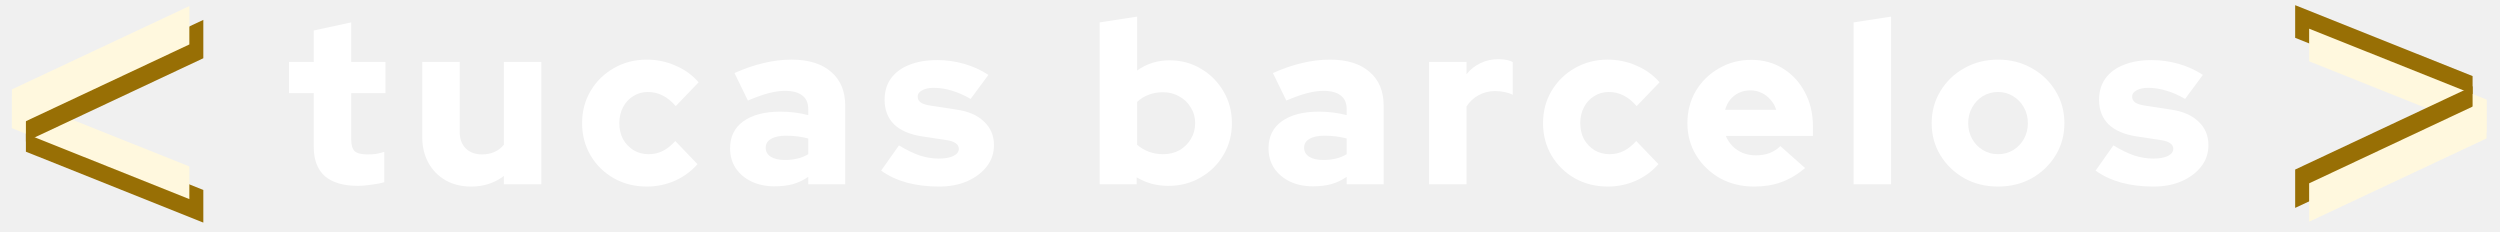
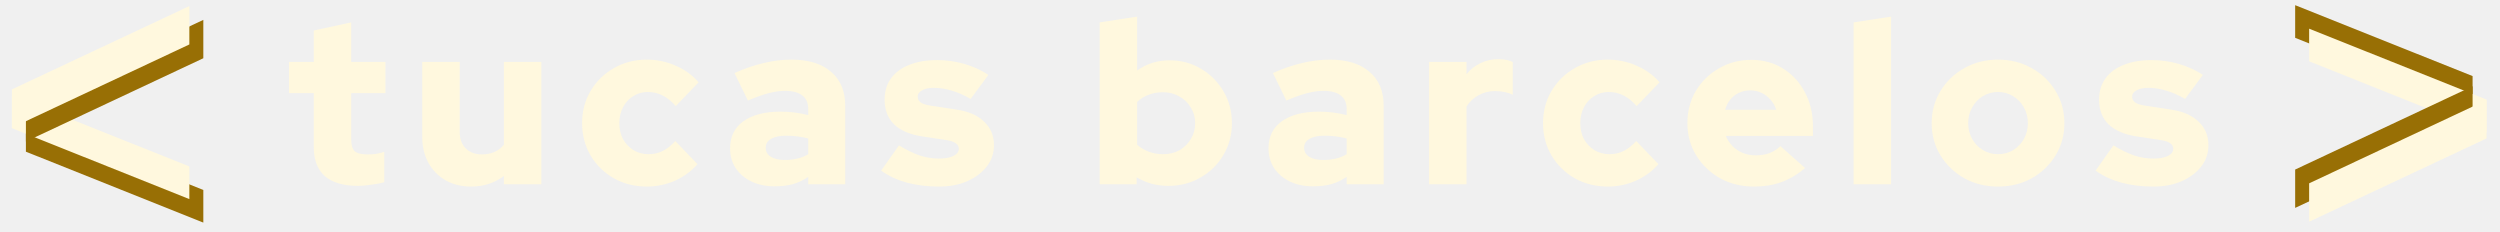
<svg xmlns="http://www.w3.org/2000/svg" width="692" height="64" viewBox="0 0 692 64" fill="none">
  <path d="M7.17 41.99L7.17 32.953L56.281 52.578L56.281 61.615L7.17 41.99Z" fill="#986F05" />
  <path d="M3.302 35.486L3.302 26.449L52.413 46.074L52.413 55.111L3.302 35.486Z" fill="#FFF8DE" />
  <path d="M7.17 28.56L7.17 39.178L56.281 16.12L56.281 5.502L7.17 28.56Z" fill="#986F05" />
  <path d="M3.302 24.743L3.302 35.361L52.413 12.303L52.413 1.685L3.302 24.743Z" fill="#FFF8DE" />
  <path d="M684.413 21.059L684.413 30.096L635.302 10.471L635.302 1.434L684.413 21.059Z" fill="#986F05" />
  <path d="M688.281 27.563L688.281 36.6L639.17 16.975L639.17 7.938L688.281 27.563Z" fill="#FFF8DE" />
  <path d="M684.413 34.489L684.413 23.871L635.302 46.929L635.302 57.547L684.413 34.489Z" fill="#986F05" />
  <path d="M688.281 38.306L688.281 27.688L639.17 50.746L639.17 61.364L688.281 38.306Z" fill="#FFF8DE" />
-   <path d="M99.136 51.448C95.083 51.448 92.011 50.552 89.92 48.76C87.872 46.925 86.848 44.237 86.848 40.696V25.784H80V17.144H86.848V8.44L97.216 6.2V17.144H106.688V25.784H97.216V38.648C97.216 40.141 97.536 41.208 98.176 41.848C98.859 42.445 100.032 42.744 101.696 42.744C102.549 42.744 103.317 42.701 104 42.616C104.725 42.488 105.515 42.296 106.368 42.04V50.424C105.429 50.723 104.235 50.957 102.784 51.128C101.333 51.341 100.117 51.448 99.136 51.448Z" fill="white" />
-   <path d="M130.384 51.64C127.738 51.64 125.392 51.064 123.344 49.912C121.338 48.76 119.76 47.16 118.608 45.112C117.456 43.021 116.88 40.653 116.88 38.008V17.144H127.248V36.6C127.248 38.435 127.802 39.928 128.912 41.08C130.064 42.189 131.557 42.744 133.392 42.744C134.714 42.744 135.888 42.509 136.912 42.04C137.936 41.571 138.789 40.909 139.472 40.056V17.144H149.84V51H139.472V48.696C136.912 50.659 133.882 51.64 130.384 51.64Z" fill="white" />
-   <path d="M179.045 51.64C175.674 51.64 172.623 50.872 169.893 49.336C167.204 47.8 165.071 45.709 163.493 43.064C161.914 40.376 161.125 37.389 161.125 34.104C161.125 30.776 161.914 27.789 163.493 25.144C165.071 22.499 167.204 20.408 169.893 18.872C172.623 17.293 175.674 16.504 179.045 16.504C181.818 16.504 184.463 17.059 186.981 18.168C189.498 19.235 191.631 20.771 193.381 22.776L187.045 29.368C185.85 28.003 184.634 27.021 183.397 26.424C182.159 25.784 180.794 25.464 179.301 25.464C177.807 25.464 176.463 25.848 175.269 26.616C174.074 27.341 173.135 28.365 172.453 29.688C171.77 30.968 171.429 32.44 171.429 34.104C171.429 35.725 171.77 37.197 172.453 38.52C173.178 39.8 174.159 40.824 175.397 41.592C176.634 42.317 178.021 42.68 179.557 42.68C180.965 42.68 182.266 42.381 183.461 41.784C184.655 41.187 185.807 40.269 186.917 39.032L193.061 45.432C191.354 47.395 189.263 48.931 186.789 50.04C184.314 51.107 181.732 51.64 179.045 51.64Z" fill="white" />
-   <path d="M214.376 51.576C211.987 51.576 209.854 51.128 207.976 50.232C206.142 49.336 204.691 48.099 203.624 46.52C202.6 44.941 202.088 43.128 202.088 41.08C202.088 37.837 203.304 35.341 205.736 33.592C208.211 31.8 211.646 30.904 216.04 30.904C218.686 30.904 221.246 31.224 223.721 31.864V30.2C223.721 28.493 223.166 27.235 222.057 26.424C220.99 25.571 219.39 25.144 217.257 25.144C215.934 25.144 214.441 25.357 212.777 25.784C211.155 26.211 209.235 26.893 207.016 27.832L203.304 20.216C206.078 18.979 208.745 18.061 211.305 17.464C213.907 16.824 216.51 16.504 219.113 16.504C223.806 16.504 227.454 17.635 230.057 19.896C232.659 22.115 233.96 25.251 233.96 29.304V51H223.721V48.952C222.355 49.891 220.904 50.573 219.368 51C217.875 51.384 216.211 51.576 214.376 51.576ZM211.945 40.888C211.945 41.955 212.414 42.787 213.352 43.384C214.291 43.981 215.592 44.28 217.257 44.28C218.494 44.28 219.646 44.152 220.712 43.896C221.822 43.64 222.825 43.235 223.721 42.68V38.328C222.739 38.072 221.736 37.88 220.712 37.752C219.688 37.624 218.643 37.56 217.576 37.56C215.784 37.56 214.398 37.859 213.417 38.456C212.435 39.011 211.945 39.821 211.945 40.888Z" fill="white" />
-   <path d="M259.899 51.64C256.699 51.64 253.734 51.277 251.003 50.552C248.272 49.784 245.904 48.675 243.899 47.224L248.827 40.248C250.96 41.528 252.902 42.467 254.651 43.064C256.4 43.619 258.128 43.896 259.835 43.896C261.542 43.896 262.886 43.661 263.867 43.192C264.891 42.68 265.403 42.019 265.403 41.208C265.403 40.568 265.126 40.056 264.571 39.672C264.016 39.245 263.142 38.947 261.947 38.776L255.227 37.752C251.856 37.24 249.275 36.131 247.483 34.424C245.734 32.675 244.859 30.413 244.859 27.64C244.859 25.336 245.435 23.373 246.587 21.752C247.782 20.088 249.467 18.829 251.643 17.976C253.819 17.08 256.422 16.632 259.451 16.632C261.926 16.632 264.379 16.973 266.811 17.656C269.243 18.339 271.504 19.363 273.595 20.728L268.667 27.384C266.832 26.317 265.083 25.549 263.419 25.08C261.755 24.568 260.091 24.312 258.427 24.312C257.104 24.312 256.038 24.547 255.227 25.016C254.416 25.443 254.011 26.019 254.011 26.744C254.011 27.427 254.31 27.981 254.907 28.408C255.504 28.792 256.528 29.091 257.979 29.304L264.699 30.328C268.027 30.797 270.587 31.907 272.379 33.656C274.214 35.363 275.131 37.539 275.131 40.184C275.131 42.403 274.47 44.365 273.147 46.072C271.824 47.779 270.011 49.144 267.707 50.168C265.446 51.149 262.843 51.64 259.899 51.64Z" fill="white" />
-   <path d="M304.385 51V6.2L314.753 4.6V19.512C317.399 17.635 320.385 16.696 323.714 16.696C326.956 16.696 329.879 17.485 332.481 19.064C335.084 20.6 337.153 22.691 338.689 25.336C340.225 27.939 340.993 30.861 340.993 34.104C340.993 37.347 340.204 40.291 338.625 42.936C337.089 45.539 334.977 47.608 332.289 49.144C329.644 50.68 326.679 51.448 323.393 51.448C321.815 51.448 320.279 51.256 318.785 50.872C317.292 50.445 315.905 49.848 314.625 49.08V51H304.385ZM321.921 42.68C323.628 42.68 325.143 42.317 326.465 41.592C327.788 40.824 328.833 39.8 329.602 38.52C330.412 37.197 330.817 35.725 330.817 34.104C330.817 32.483 330.412 31.032 329.602 29.752C328.833 28.429 327.767 27.405 326.401 26.68C325.079 25.912 323.585 25.528 321.921 25.528C320.471 25.528 319.148 25.763 317.953 26.232C316.759 26.659 315.692 27.32 314.753 28.216V40.056C315.649 40.867 316.716 41.507 317.953 41.976C319.191 42.445 320.513 42.68 321.921 42.68Z" fill="white" />
-   <path d="M363.414 51.576C361.025 51.576 358.891 51.128 357.014 50.232C355.179 49.336 353.729 48.099 352.662 46.52C351.638 44.941 351.126 43.128 351.126 41.08C351.126 37.837 352.342 35.341 354.774 33.592C357.249 31.8 360.683 30.904 365.078 30.904C367.723 30.904 370.283 31.224 372.758 31.864V30.2C372.758 28.493 372.203 27.235 371.094 26.424C370.027 25.571 368.427 25.144 366.294 25.144C364.971 25.144 363.478 25.357 361.814 25.784C360.193 26.211 358.273 26.893 356.054 27.832L352.342 20.216C355.115 18.979 357.782 18.061 360.342 17.464C362.945 16.824 365.547 16.504 368.15 16.504C372.843 16.504 376.491 17.635 379.094 19.896C381.697 22.115 382.998 25.251 382.998 29.304V51H372.758V48.952C371.393 49.891 369.942 50.573 368.406 51C366.913 51.384 365.249 51.576 363.414 51.576ZM360.982 40.888C360.982 41.955 361.451 42.787 362.39 43.384C363.329 43.981 364.63 44.28 366.294 44.28C367.531 44.28 368.683 44.152 369.75 43.896C370.859 43.64 371.862 43.235 372.758 42.68V38.328C371.777 38.072 370.774 37.88 369.75 37.752C368.726 37.624 367.681 37.56 366.614 37.56C364.822 37.56 363.435 37.859 362.454 38.456C361.473 39.011 360.982 39.821 360.982 40.888Z" fill="white" />
-   <path d="M395.561 51V17.144H405.929V20.536C407.038 19.171 408.339 18.147 409.833 17.464C411.326 16.739 412.99 16.376 414.825 16.376C416.659 16.419 417.961 16.696 418.729 17.208V26.232C418.046 25.891 417.278 25.635 416.424 25.464C415.571 25.293 414.697 25.208 413.801 25.208C412.179 25.208 410.664 25.592 409.257 26.36C407.891 27.085 406.782 28.131 405.929 29.496V51H395.561Z" fill="white" />
-   <path d="M445.032 51.64C441.661 51.64 438.611 50.872 435.88 49.336C433.192 47.8 431.059 45.709 429.48 43.064C427.901 40.376 427.112 37.389 427.112 34.104C427.112 30.776 427.901 27.789 429.48 25.144C431.059 22.499 433.192 20.408 435.88 18.872C438.611 17.293 441.661 16.504 445.032 16.504C447.805 16.504 450.451 17.059 452.968 18.168C455.485 19.235 457.619 20.771 459.368 22.776L453.032 29.368C451.837 28.003 450.621 27.021 449.384 26.424C448.147 25.784 446.781 25.464 445.288 25.464C443.795 25.464 442.451 25.848 441.256 26.616C440.061 27.341 439.123 28.365 438.44 29.688C437.757 30.968 437.416 32.44 437.416 34.104C437.416 35.725 437.757 37.197 438.44 38.52C439.165 39.8 440.147 40.824 441.384 41.592C442.621 42.317 444.008 42.68 445.544 42.68C446.952 42.68 448.253 42.381 449.448 41.784C450.643 41.187 451.795 40.269 452.904 39.032L459.048 45.432C457.341 47.395 455.251 48.931 452.776 50.04C450.301 51.107 447.72 51.64 445.032 51.64Z" fill="white" />
-   <path d="M485.507 51.64C482.051 51.64 478.915 50.872 476.099 49.336C473.325 47.757 471.128 45.645 469.507 43C467.885 40.355 467.074 37.389 467.074 34.104C467.074 30.819 467.842 27.853 469.379 25.208C470.957 22.563 473.091 20.472 475.779 18.936C478.466 17.357 481.453 16.568 484.738 16.568C488.066 16.568 491.01 17.379 493.57 19C496.13 20.579 498.136 22.755 499.587 25.528C501.08 28.301 501.827 31.48 501.827 35.064V37.624H477.698C478.168 38.691 478.786 39.629 479.555 40.44C480.365 41.251 481.325 41.891 482.435 42.36C483.544 42.787 484.738 43 486.018 43C487.426 43 488.706 42.787 489.858 42.36C491.01 41.891 491.992 41.251 492.802 40.44L499.651 46.52C497.517 48.312 495.32 49.613 493.059 50.424C490.84 51.235 488.323 51.64 485.507 51.64ZM477.507 30.392H491.651C491.309 29.283 490.776 28.344 490.051 27.576C489.368 26.765 488.557 26.147 487.618 25.72C486.68 25.251 485.656 25.016 484.547 25.016C483.395 25.016 482.349 25.229 481.41 25.656C480.472 26.083 479.661 26.701 478.979 27.512C478.339 28.28 477.848 29.24 477.507 30.392Z" fill="white" />
-   <path d="M513.073 51V6.2L523.441 4.6V51H513.073Z" fill="white" />
-   <path d="M553.055 51.64C549.599 51.64 546.484 50.872 543.711 49.336C540.938 47.757 538.74 45.645 537.119 43C535.498 40.355 534.687 37.389 534.687 34.104C534.687 30.819 535.498 27.853 537.119 25.208C538.74 22.52 540.938 20.408 543.711 18.872C546.484 17.293 549.599 16.504 553.055 16.504C556.511 16.504 559.626 17.293 562.399 18.872C565.172 20.408 567.37 22.52 568.991 25.208C570.612 27.853 571.423 30.819 571.423 34.104C571.423 37.389 570.612 40.355 568.991 43C567.37 45.645 565.172 47.757 562.399 49.336C559.626 50.872 556.511 51.64 553.055 51.64ZM553.055 42.68C554.634 42.68 556.042 42.296 557.279 41.528C558.516 40.76 559.498 39.736 560.223 38.456C560.948 37.133 561.311 35.683 561.311 34.104C561.311 32.483 560.948 31.032 560.223 29.752C559.498 28.429 558.495 27.384 557.215 26.616C555.978 25.848 554.591 25.464 553.055 25.464C551.519 25.464 550.111 25.848 548.831 26.616C547.594 27.384 546.612 28.429 545.887 29.752C545.162 31.032 544.799 32.483 544.799 34.104C544.799 35.683 545.162 37.133 545.887 38.456C546.612 39.736 547.594 40.76 548.831 41.528C550.111 42.296 551.519 42.68 553.055 42.68Z" fill="white" />
-   <path d="M596.062 51.64C592.862 51.64 589.896 51.277 587.166 50.552C584.435 49.784 582.067 48.675 580.062 47.224L584.99 40.248C587.123 41.528 589.064 42.467 590.814 43.064C592.563 43.619 594.291 43.896 595.997 43.896C597.704 43.896 599.048 43.661 600.03 43.192C601.054 42.68 601.565 42.019 601.565 41.208C601.565 40.568 601.288 40.056 600.734 39.672C600.179 39.245 599.304 38.947 598.109 38.776L591.39 37.752C588.019 37.24 585.438 36.131 583.646 34.424C581.896 32.675 581.022 30.413 581.022 27.64C581.022 25.336 581.598 23.373 582.75 21.752C583.944 20.088 585.63 18.829 587.806 17.976C589.982 17.08 592.584 16.632 595.614 16.632C598.088 16.632 600.542 16.973 602.974 17.656C605.406 18.339 607.667 19.363 609.758 20.728L604.83 27.384C602.995 26.317 601.246 25.549 599.582 25.08C597.918 24.568 596.254 24.312 594.59 24.312C593.267 24.312 592.2 24.547 591.39 25.016C590.579 25.443 590.174 26.019 590.174 26.744C590.174 27.427 590.472 27.981 591.07 28.408C591.667 28.792 592.691 29.091 594.142 29.304L600.862 30.328C604.19 30.797 606.75 31.907 608.542 33.656C610.376 35.363 611.294 37.539 611.294 40.184C611.294 42.403 610.632 44.365 609.31 46.072C607.987 47.779 606.174 49.144 603.87 50.168C601.608 51.149 599.005 51.64 596.062 51.64Z" fill="white" />
+   <path d="M99.136 51.448C95.083 51.448 92.011 50.552 89.92 48.76C87.872 46.925 86.848 44.237 86.848 40.696V25.784H80V17.144H86.848V8.44L97.216 6.2V17.144H106.688V25.784H97.216V38.648C97.216 40.141 97.536 41.208 98.176 41.848C98.859 42.445 100.032 42.744 101.696 42.744C102.549 42.744 103.317 42.701 104 42.616C104.725 42.488 105.515 42.296 106.368 42.04V50.424C105.429 50.723 104.235 50.957 102.784 51.128C101.333 51.341 100.117 51.448 99.136 51.448Z" fill="#FFF8DE" />
+   <path d="M130.384 51.64C127.738 51.64 125.392 51.064 123.344 49.912C121.338 48.76 119.76 47.16 118.608 45.112C117.456 43.021 116.88 40.653 116.88 38.008V17.144H127.248V36.6C127.248 38.435 127.802 39.928 128.912 41.08C130.064 42.189 131.557 42.744 133.392 42.744C134.714 42.744 135.888 42.509 136.912 42.04C137.936 41.571 138.789 40.909 139.472 40.056V17.144H149.84V51H139.472V48.696C136.912 50.659 133.882 51.64 130.384 51.64Z" fill="#FFF8DE" />
+   <path d="M179.045 51.64C175.674 51.64 172.623 50.872 169.893 49.336C167.205 47.8 165.071 45.709 163.493 43.064C161.914 40.376 161.125 37.389 161.125 34.104C161.125 30.776 161.914 27.789 163.493 25.144C165.071 22.499 167.205 20.408 169.893 18.872C172.623 17.293 175.674 16.504 179.045 16.504C181.818 16.504 184.463 17.059 186.981 18.168C189.498 19.235 191.631 20.771 193.381 22.776L187.045 29.368C185.85 28.003 184.634 27.021 183.397 26.424C182.159 25.784 180.794 25.464 179.301 25.464C177.807 25.464 176.463 25.848 175.269 26.616C174.074 27.341 173.135 28.365 172.453 29.688C171.77 30.968 171.429 32.44 171.429 34.104C171.429 35.725 171.77 37.197 172.453 38.52C173.178 39.8 174.159 40.824 175.397 41.592C176.634 42.317 178.021 42.68 179.557 42.68C180.965 42.68 182.266 42.381 183.461 41.784C184.655 41.187 185.807 40.269 186.917 39.032L193.061 45.432C191.354 47.395 189.263 48.931 186.789 50.04C184.314 51.107 181.733 51.64 179.045 51.64Z" fill="#FFF8DE" />
+   <path d="M214.376 51.576C211.987 51.576 209.854 51.128 207.976 50.232C206.142 49.336 204.691 48.099 203.624 46.52C202.6 44.941 202.088 43.128 202.088 41.08C202.088 37.837 203.304 35.341 205.736 33.592C208.211 31.8 211.646 30.904 216.04 30.904C218.686 30.904 221.246 31.224 223.721 31.864V30.2C223.721 28.493 223.166 27.235 222.057 26.424C220.99 25.571 219.39 25.144 217.257 25.144C215.934 25.144 214.441 25.357 212.777 25.784C211.155 26.211 209.235 26.893 207.016 27.832L203.304 20.216C206.078 18.979 208.745 18.061 211.305 17.464C213.907 16.824 216.51 16.504 219.113 16.504C223.806 16.504 227.454 17.635 230.057 19.896C232.659 22.115 233.96 25.251 233.96 29.304V51H223.721V48.952C222.355 49.891 220.904 50.573 219.368 51C217.875 51.384 216.211 51.576 214.376 51.576ZM211.945 40.888C211.945 41.955 212.414 42.787 213.352 43.384C214.291 43.981 215.593 44.28 217.257 44.28C218.494 44.28 219.646 44.152 220.712 43.896C221.822 43.64 222.825 43.235 223.721 42.68V38.328C222.739 38.072 221.736 37.88 220.712 37.752C219.688 37.624 218.643 37.56 217.576 37.56C215.784 37.56 214.398 37.859 213.417 38.456C212.435 39.011 211.945 39.821 211.945 40.888Z" fill="#FFF8DE" />
+   <path d="M259.899 51.64C256.699 51.64 253.734 51.277 251.003 50.552C248.272 49.784 245.904 48.675 243.899 47.224L248.827 40.248C250.96 41.528 252.902 42.467 254.651 43.064C256.4 43.619 258.128 43.896 259.835 43.896C261.542 43.896 262.886 43.661 263.867 43.192C264.891 42.68 265.403 42.019 265.403 41.208C265.403 40.568 265.126 40.056 264.571 39.672C264.016 39.245 263.142 38.947 261.947 38.776L255.227 37.752C251.856 37.24 249.275 36.131 247.483 34.424C245.734 32.675 244.859 30.413 244.859 27.64C244.859 25.336 245.435 23.373 246.587 21.752C247.782 20.088 249.467 18.829 251.643 17.976C253.819 17.08 256.422 16.632 259.451 16.632C261.926 16.632 264.379 16.973 266.811 17.656C269.243 18.339 271.504 19.363 273.595 20.728L268.667 27.384C266.832 26.317 265.083 25.549 263.419 25.08C261.755 24.568 260.091 24.312 258.427 24.312C257.104 24.312 256.038 24.547 255.227 25.016C254.416 25.443 254.011 26.019 254.011 26.744C254.011 27.427 254.31 27.981 254.907 28.408C255.504 28.792 256.528 29.091 257.979 29.304L264.699 30.328C268.027 30.797 270.587 31.907 272.379 33.656C274.214 35.363 275.131 37.539 275.131 40.184C275.131 42.403 274.47 44.365 273.147 46.072C271.824 47.779 270.011 49.144 267.707 50.168C265.446 51.149 262.843 51.64 259.899 51.64Z" fill="#FFF8DE" />
+   <path d="M304.385 51V6.2L314.753 4.6V19.512C317.399 17.635 320.386 16.696 323.714 16.696C326.956 16.696 329.879 17.485 332.481 19.064C335.084 20.6 337.153 22.691 338.689 25.336C340.225 27.939 340.993 30.861 340.993 34.104C340.993 37.347 340.204 40.291 338.625 42.936C337.089 45.539 334.977 47.608 332.289 49.144C329.644 50.68 326.679 51.448 323.393 51.448C321.815 51.448 320.279 51.256 318.785 50.872C317.292 50.445 315.905 49.848 314.625 49.08V51H304.385ZM321.921 42.68C323.628 42.68 325.143 42.317 326.465 41.592C327.788 40.824 328.834 39.8 329.602 38.52C330.412 37.197 330.817 35.725 330.817 34.104C330.817 32.483 330.412 31.032 329.602 29.752C328.834 28.429 327.767 27.405 326.401 26.68C325.079 25.912 323.585 25.528 321.921 25.528C320.471 25.528 319.148 25.763 317.953 26.232C316.759 26.659 315.692 27.32 314.753 28.216V40.056C315.649 40.867 316.716 41.507 317.953 41.976C319.191 42.445 320.513 42.68 321.921 42.68Z" fill="#FFF8DE" />
+   <path d="M363.414 51.576C361.025 51.576 358.891 51.128 357.014 50.232C355.179 49.336 353.729 48.099 352.662 46.52C351.638 44.941 351.126 43.128 351.126 41.08C351.126 37.837 352.342 35.341 354.774 33.592C357.249 31.8 360.683 30.904 365.078 30.904C367.723 30.904 370.283 31.224 372.758 31.864V30.2C372.758 28.493 372.203 27.235 371.094 26.424C370.027 25.571 368.427 25.144 366.294 25.144C364.971 25.144 363.478 25.357 361.814 25.784C360.193 26.211 358.273 26.893 356.054 27.832L352.342 20.216C355.115 18.979 357.782 18.061 360.342 17.464C362.945 16.824 365.547 16.504 368.15 16.504C372.843 16.504 376.491 17.635 379.094 19.896C381.697 22.115 382.998 25.251 382.998 29.304V51H372.758V48.952C371.393 49.891 369.942 50.573 368.406 51C366.913 51.384 365.249 51.576 363.414 51.576ZM360.982 40.888C360.982 41.955 361.451 42.787 362.39 43.384C363.329 43.981 364.63 44.28 366.294 44.28C367.531 44.28 368.683 44.152 369.75 43.896C370.859 43.64 371.862 43.235 372.758 42.68V38.328C371.777 38.072 370.774 37.88 369.75 37.752C368.726 37.624 367.681 37.56 366.614 37.56C364.822 37.56 363.435 37.859 362.454 38.456C361.473 39.011 360.982 39.821 360.982 40.888Z" fill="#FFF8DE" />
+   <path d="M395.561 51V17.144H405.929V20.536C407.038 19.171 408.339 18.147 409.833 17.464C411.326 16.739 412.99 16.376 414.825 16.376C416.659 16.419 417.961 16.696 418.729 17.208V26.232C418.046 25.891 417.278 25.635 416.424 25.464C415.571 25.293 414.697 25.208 413.801 25.208C412.179 25.208 410.665 25.592 409.257 26.36C407.891 27.085 406.782 28.131 405.929 29.496V51H395.561Z" fill="#FFF8DE" />
+   <path d="M445.032 51.64C441.661 51.64 438.611 50.872 435.88 49.336C433.192 47.8 431.059 45.709 429.48 43.064C427.901 40.376 427.112 37.389 427.112 34.104C427.112 30.776 427.901 27.789 429.48 25.144C431.059 22.499 433.192 20.408 435.88 18.872C438.611 17.293 441.661 16.504 445.032 16.504C447.805 16.504 450.451 17.059 452.968 18.168C455.485 19.235 457.619 20.771 459.368 22.776L453.032 29.368C451.837 28.003 450.621 27.021 449.384 26.424C448.147 25.784 446.781 25.464 445.288 25.464C443.795 25.464 442.451 25.848 441.256 26.616C440.061 27.341 439.123 28.365 438.44 29.688C437.757 30.968 437.416 32.44 437.416 34.104C437.416 35.725 437.757 37.197 438.44 38.52C439.165 39.8 440.147 40.824 441.384 41.592C442.621 42.317 444.008 42.68 445.544 42.68C446.952 42.68 448.253 42.381 449.448 41.784C450.643 41.187 451.795 40.269 452.904 39.032L459.048 45.432C457.341 47.395 455.251 48.931 452.776 50.04C450.301 51.107 447.72 51.64 445.032 51.64Z" fill="#FFF8DE" />
+   <path d="M485.507 51.64C482.051 51.64 478.915 50.872 476.099 49.336C473.325 47.757 471.128 45.645 469.507 43C467.885 40.355 467.074 37.389 467.074 34.104C467.074 30.819 467.843 27.853 469.379 25.208C470.957 22.563 473.091 20.472 475.779 18.936C478.467 17.357 481.453 16.568 484.738 16.568C488.066 16.568 491.01 17.379 493.57 19C496.13 20.579 498.136 22.755 499.587 25.528C501.08 28.301 501.827 31.48 501.827 35.064V37.624H477.698C478.168 38.691 478.787 39.629 479.555 40.44C480.365 41.251 481.325 41.891 482.435 42.36C483.544 42.787 484.738 43 486.018 43C487.426 43 488.706 42.787 489.858 42.36C491.01 41.891 491.992 41.251 492.802 40.44L499.651 46.52C497.517 48.312 495.32 49.613 493.059 50.424C490.84 51.235 488.323 51.64 485.507 51.64ZM477.507 30.392H491.651C491.309 29.283 490.776 28.344 490.051 27.576C489.368 26.765 488.557 26.147 487.618 25.72C486.68 25.251 485.656 25.016 484.547 25.016C483.395 25.016 482.349 25.229 481.41 25.656C480.472 26.083 479.661 26.701 478.979 27.512C478.339 28.28 477.848 29.24 477.507 30.392Z" fill="#FFF8DE" />
+   <path d="M513.073 51V6.2L523.441 4.6V51H513.073Z" fill="#FFF8DE" />
+   <path d="M553.055 51.64C549.599 51.64 546.484 50.872 543.711 49.336C540.938 47.757 538.74 45.645 537.119 43C535.498 40.355 534.687 37.389 534.687 34.104C534.687 30.819 535.498 27.853 537.119 25.208C538.74 22.52 540.938 20.408 543.711 18.872C546.484 17.293 549.599 16.504 553.055 16.504C556.511 16.504 559.626 17.293 562.399 18.872C565.172 20.408 567.37 22.52 568.991 25.208C570.612 27.853 571.423 30.819 571.423 34.104C571.423 37.389 570.612 40.355 568.991 43C567.37 45.645 565.172 47.757 562.399 49.336C559.626 50.872 556.511 51.64 553.055 51.64ZM553.055 42.68C554.634 42.68 556.042 42.296 557.279 41.528C558.516 40.76 559.498 39.736 560.223 38.456C560.948 37.133 561.311 35.683 561.311 34.104C561.311 32.483 560.948 31.032 560.223 29.752C559.498 28.429 558.495 27.384 557.215 26.616C555.978 25.848 554.591 25.464 553.055 25.464C551.519 25.464 550.111 25.848 548.831 26.616C547.594 27.384 546.612 28.429 545.887 29.752C545.162 31.032 544.799 32.483 544.799 34.104C544.799 35.683 545.162 37.133 545.887 38.456C546.612 39.736 547.594 40.76 548.831 41.528C550.111 42.296 551.519 42.68 553.055 42.68Z" fill="#FFF8DE" />
+   <path d="M596.062 51.64C592.862 51.64 589.896 51.277 587.166 50.552C584.435 49.784 582.067 48.675 580.062 47.224L584.99 40.248C587.123 41.528 589.064 42.467 590.814 43.064C592.563 43.619 594.291 43.896 595.997 43.896C597.704 43.896 599.048 43.661 600.03 43.192C601.054 42.68 601.565 42.019 601.565 41.208C601.565 40.568 601.288 40.056 600.734 39.672C600.179 39.245 599.304 38.947 598.109 38.776L591.39 37.752C588.019 37.24 585.438 36.131 583.646 34.424C581.896 32.675 581.022 30.413 581.022 27.64C581.022 25.336 581.598 23.373 582.75 21.752C583.944 20.088 585.63 18.829 587.806 17.976C589.982 17.08 592.584 16.632 595.614 16.632C598.088 16.632 600.542 16.973 602.974 17.656C605.406 18.339 607.667 19.363 609.758 20.728L604.83 27.384C602.995 26.317 601.246 25.549 599.582 25.08C597.918 24.568 596.254 24.312 594.59 24.312C593.267 24.312 592.2 24.547 591.39 25.016C590.579 25.443 590.174 26.019 590.174 26.744C590.174 27.427 590.472 27.981 591.07 28.408C591.667 28.792 592.691 29.091 594.142 29.304L600.862 30.328C604.19 30.797 606.75 31.907 608.542 33.656C610.376 35.363 611.294 37.539 611.294 40.184C611.294 42.403 610.632 44.365 609.31 46.072C607.987 47.779 606.174 49.144 603.87 50.168C601.608 51.149 599.006 51.64 596.062 51.64Z" fill="#FFF8DE" />
</svg>
